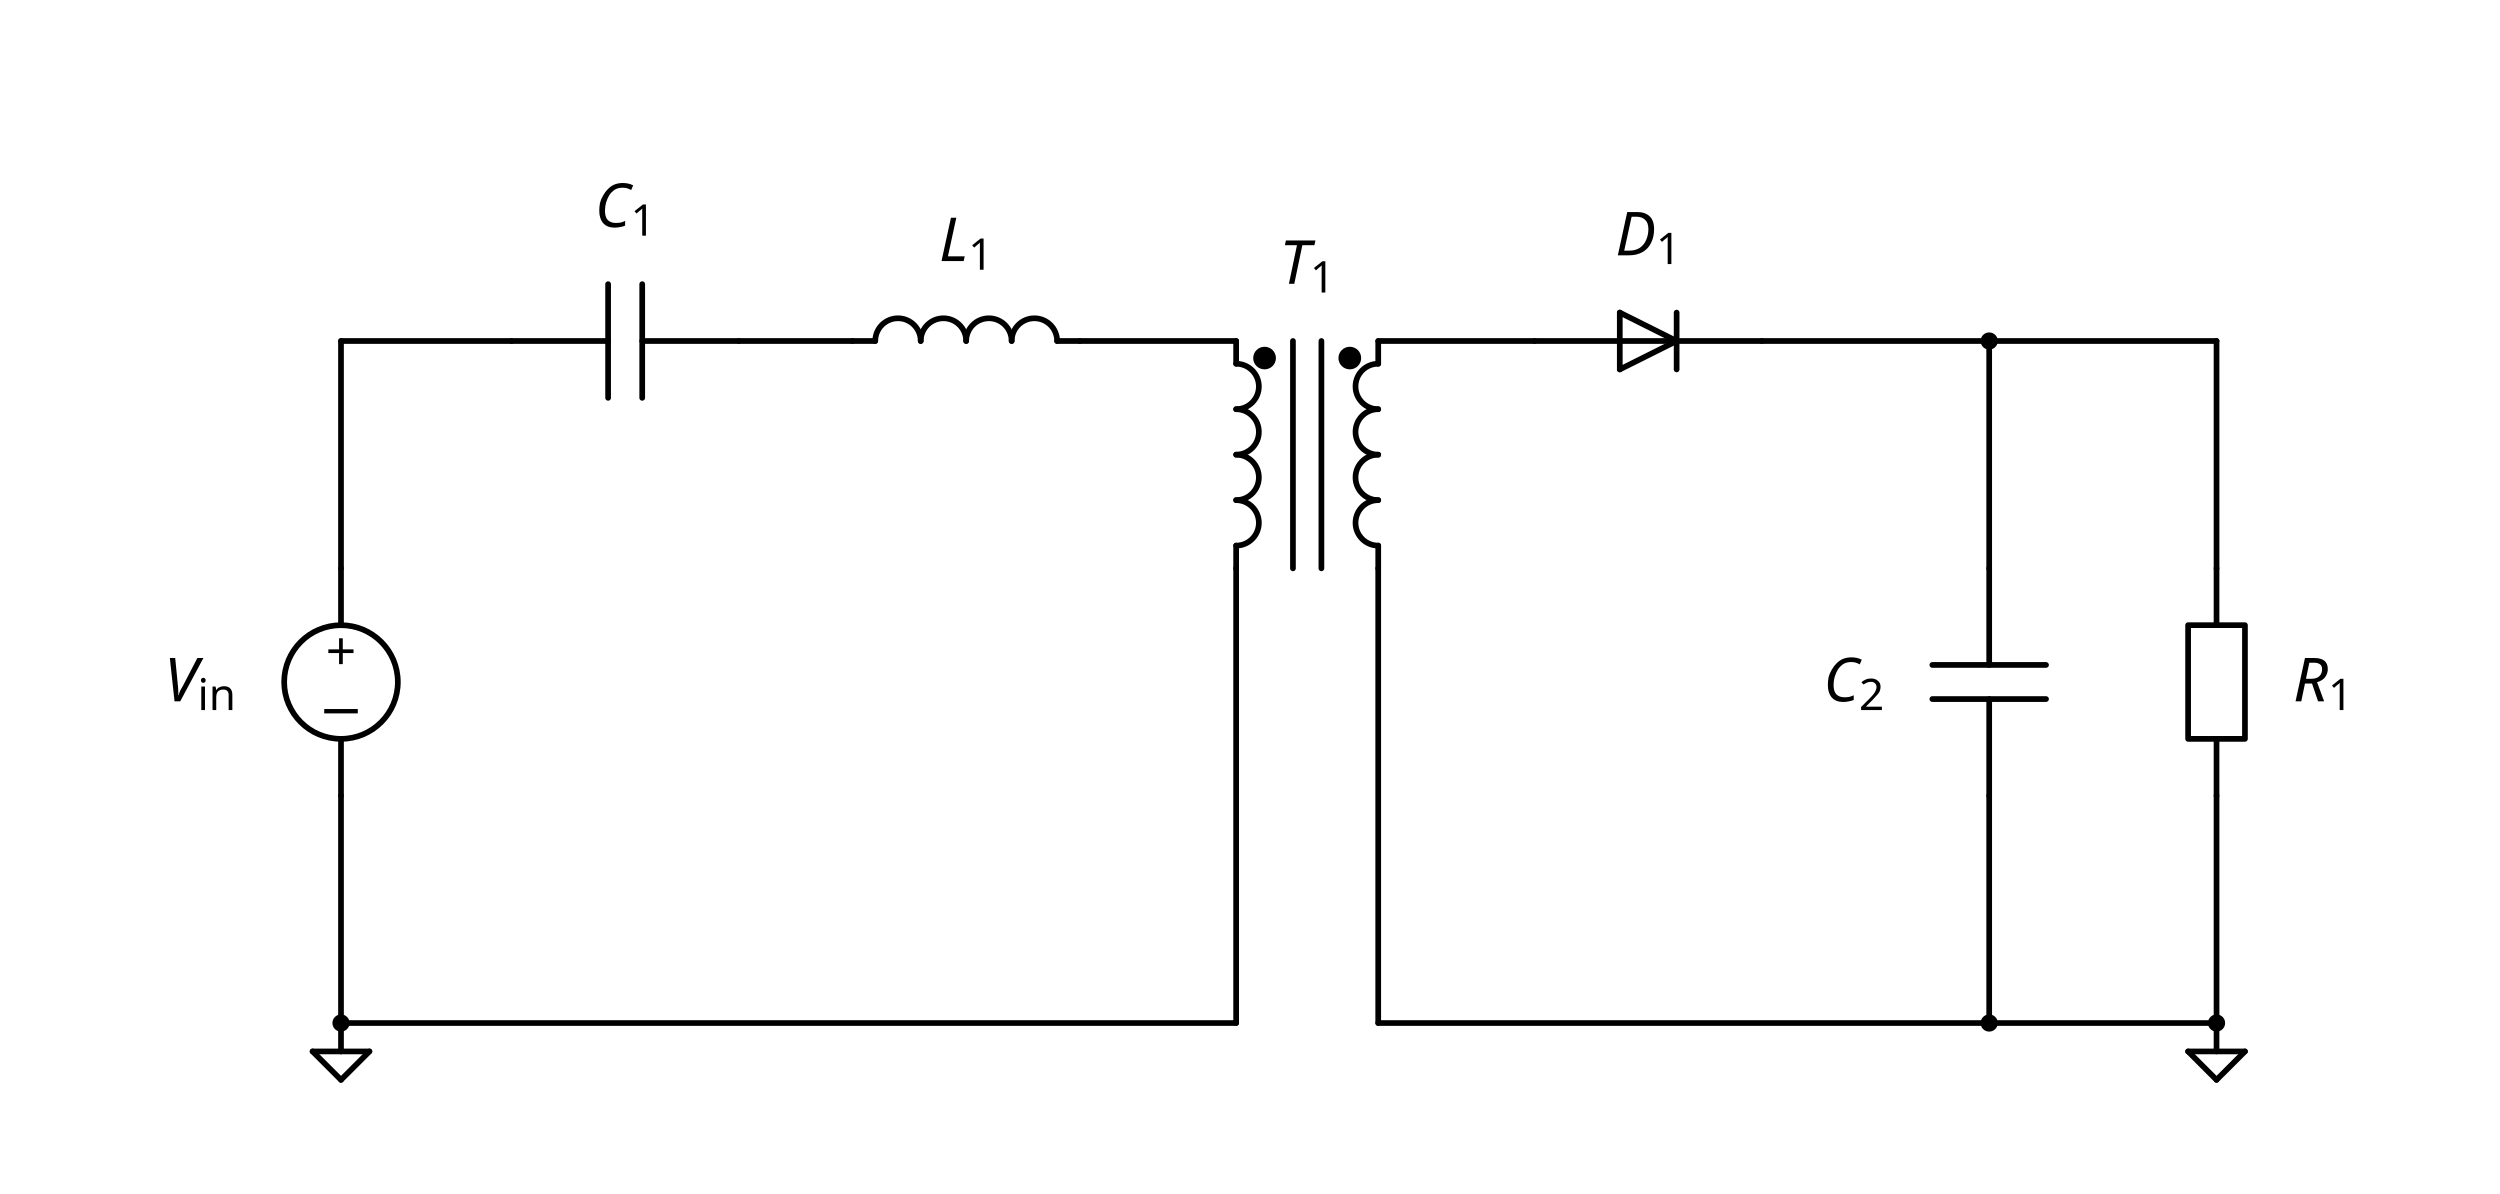
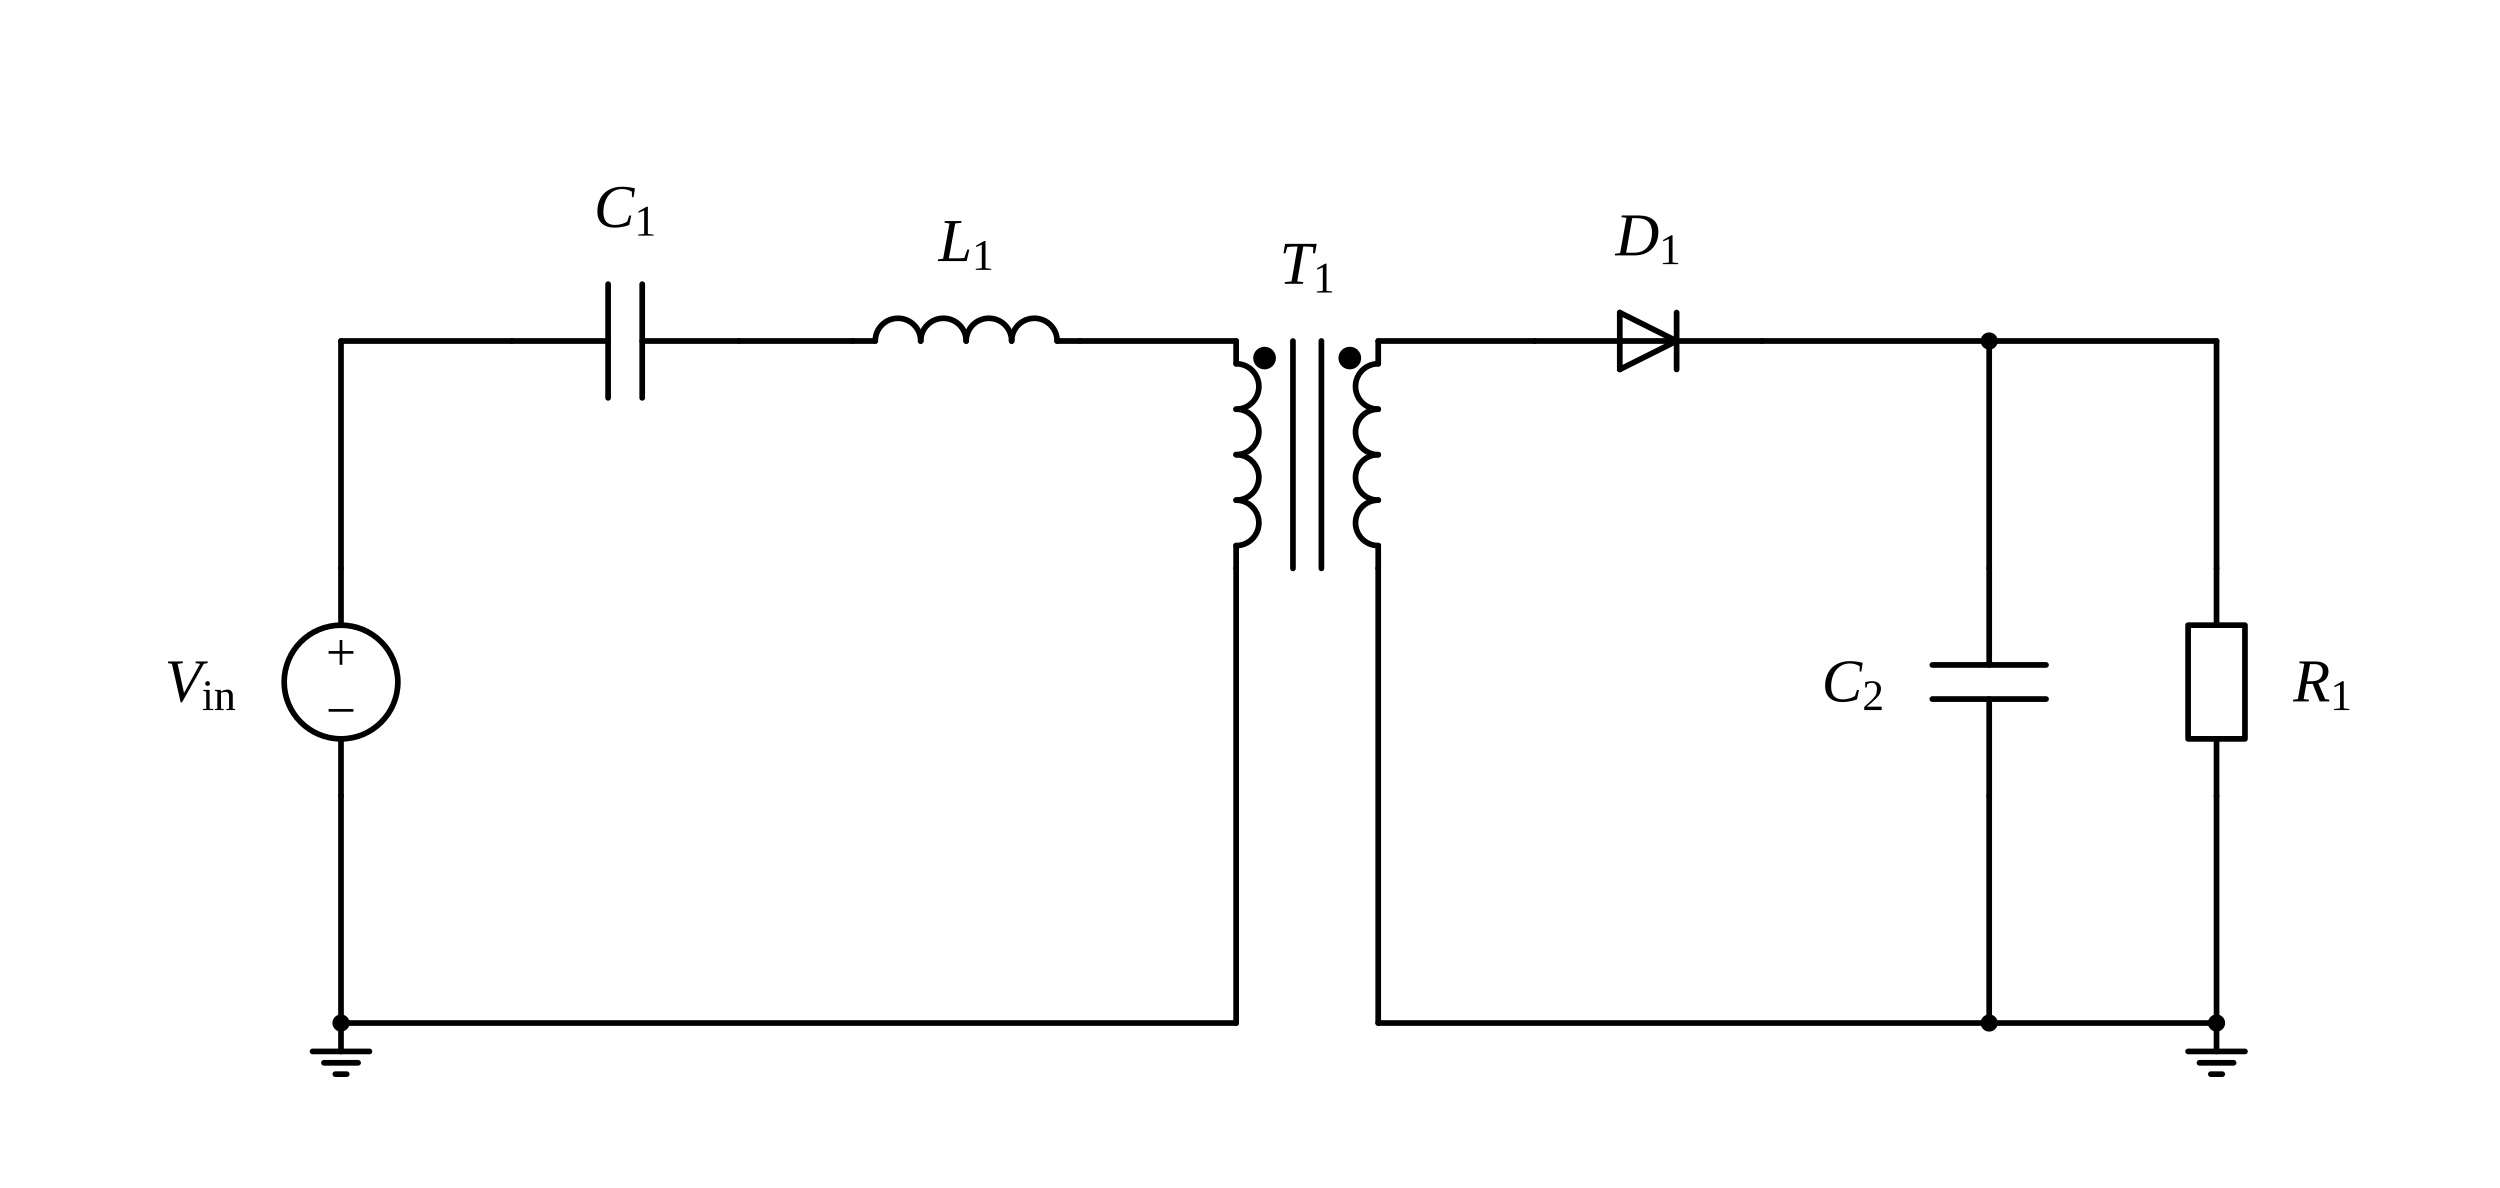
- <svg xmlns="http://www.w3.org/2000/svg" xmlns:xlink="http://www.w3.org/1999/xlink" width="116.384mm" height="55.563mm" viewBox="0 0 116.384 55.563" version="1.1">
+ <svg xmlns="http://www.w3.org/2000/svg" xmlns:xlink="http://www.w3.org/1999/xlink" width="116.384mm" height="55.298mm" viewBox="0 0 116.384 55.298" version="1.1">
  <defs>
    <g id="sym-vsource" transform="translate(-60.854,-78.7185)">
      <path style="fill:none;stroke:#000000;stroke-width:0.265px;stroke-linecap:round;stroke-linejoin:miter;stroke-opacity:1" d="m 60.854,81.365 v 2.646" id="path6382-6" />
      <circle style="opacity:1;fill:none;fill-opacity:1;stroke:#000000;stroke-width:0.265;stroke-linecap:round;stroke-linejoin:round;stroke-miterlimit:4;stroke-dasharray:none;stroke-dashoffset:0;stroke-opacity:1;paint-order:normal" id="path6384-7" cx="60.854" cy="78.719" r="2.646" />
      <path style="fill:none;stroke:#000000;stroke-width:0.265px;stroke-linecap:round;stroke-linejoin:miter;stroke-opacity:1" d="m 60.854,73.427 v 2.646" id="path6382-6-5" />
    </g>
-     <g id="sym-gnd" transform="translate(-31.884,-96.578)">
-       <path style="fill:none;stroke:#000000;stroke-width:0.265;stroke-linecap:round;stroke-linejoin:round;stroke-miterlimit:4;stroke-dasharray:none;stroke-opacity:1" d="m 31.884,97.901 v -1.323" id="path6312" />
-       <path style="fill:none;stroke:#000000;stroke-width:0.265px;stroke-linecap:round;stroke-linejoin:miter;stroke-opacity:1" d="m 30.561,97.901 h 2.646" id="path6314" />
-       <path style="fill:none;stroke:#000000;stroke-width:0.265px;stroke-linecap:round;stroke-linejoin:miter;stroke-opacity:1" d="m 31.884,99.224 1.323,-1.323" id="path6316" />
-       <path style="fill:none;stroke:#000000;stroke-width:0.265px;stroke-linecap:round;stroke-linejoin:miter;stroke-opacity:1" d="m 30.561,97.901 1.323,1.323" id="path6318" />
+     <g id="sym-power_ground" transform="translate(-37.175,-96.578)">
+       <path style="fill:none;stroke:#000000;stroke-width:0.265px;stroke-linecap:round;stroke-linejoin:miter;stroke-opacity:1" d="m 35.852,97.901 h 2.646" id="path6320" />
+       <path style="fill:none;stroke:#000000;stroke-width:0.265px;stroke-linecap:round;stroke-linejoin:miter;stroke-opacity:1" d="m 36.382,98.43 h 1.587" id="path6322" />
+       <path style="fill:none;stroke:#000000;stroke-width:0.265px;stroke-linecap:round;stroke-linejoin:miter;stroke-opacity:1" d="m 36.911,98.959 h 0.529" id="path6324" />
+       <path style="fill:none;stroke:#000000;stroke-width:0.265px;stroke-linecap:round;stroke-linejoin:miter;stroke-opacity:1" d="m 37.175,96.578 v 1.323" id="path6326" />
    </g>
    <g id="sym-cap" transform="translate(-30.427,18.5205)">
      <path style="fill:none;stroke:#000000;stroke-width:0.265px;stroke-linecap:round;stroke-linejoin:miter;stroke-opacity:1" d="m 30.427,-23.812 v 4.498" id="path5835" />
      <path style="fill:none;stroke:#000000;stroke-width:0.265px;stroke-linecap:round;stroke-linejoin:miter;stroke-opacity:1" d="m 30.427,-17.727 v 4.498" id="path5839" />
      <path style="fill:none;stroke:#000000;stroke-width:0.265px;stroke-linecap:round;stroke-linejoin:miter;stroke-opacity:1" d="m 27.781,-19.315 h 5.292" id="path5841" />
      <path style="fill:none;stroke:#000000;stroke-width:0.265px;stroke-linecap:round;stroke-linejoin:miter;stroke-opacity:1" d="m 27.781,-17.727 h 5.292" id="path5843" />
    </g>
    <g id="sym-ind" transform="translate(-76.729,-58.875)">
      <path style="opacity:1;fill:none;fill-opacity:1;stroke:#000000;stroke-width:0.265;stroke-linecap:round;stroke-linejoin:round;stroke-miterlimit:4;stroke-dasharray:none;stroke-dashoffset:0;stroke-opacity:1;paint-order:normal" id="path6410" d="m 76.729,60.992 a 1.058,1.058 0 0 1 1.058,1.058 1.058,1.058 0 0 1 -1.058,1.058" />
      <path style="opacity:1;fill:none;fill-opacity:1;stroke:#000000;stroke-width:0.265;stroke-linecap:round;stroke-linejoin:round;stroke-miterlimit:4;stroke-dasharray:none;stroke-dashoffset:0;stroke-opacity:1;paint-order:normal" id="path6410-6" d="m 76.729,58.875 a 1.058,1.058 0 0 1 1.058,1.058 1.058,1.058 0 0 1 -1.058,1.058" />
      <path style="opacity:1;fill:none;fill-opacity:1;stroke:#000000;stroke-width:0.265;stroke-linecap:round;stroke-linejoin:round;stroke-miterlimit:4;stroke-dasharray:none;stroke-dashoffset:0;stroke-opacity:1;paint-order:normal" id="path6410-2" d="m 76.729,56.758 a 1.058,1.058 0 0 1 1.058,1.058 1.058,1.058 0 0 1 -1.058,1.058" />
      <path style="opacity:1;fill:none;fill-opacity:1;stroke:#000000;stroke-width:0.265;stroke-linecap:round;stroke-linejoin:round;stroke-miterlimit:4;stroke-dasharray:none;stroke-dashoffset:0;stroke-opacity:1;paint-order:normal" id="path6410-61" d="m 76.729,54.642 a 1.058,1.058 0 0 1 1.058,1.058 1.058,1.058 0 0 1 -1.058,1.058" />
      <path style="fill:none;stroke:#000000;stroke-width:0.265px;stroke-linecap:round;stroke-linejoin:miter;stroke-opacity:1" d="M 76.729,64.167 V 63.108" id="path6448" />
      <path style="fill:none;stroke:#000000;stroke-width:0.265px;stroke-linecap:round;stroke-linejoin:miter;stroke-opacity:1" d="m 76.729,53.583 v 1.058" id="path6450" />
    </g>
    <g id="sym-transformer" transform="translate(-57.392,-20.159)">
      <path id="path5742" d="M 56.729,25.451 V 14.867" style="fill:none;stroke:#000000;stroke-width:0.265px;stroke-linecap:round;stroke-linejoin:miter;stroke-opacity:1" />
      <path id="path5744" d="M 58.054,14.867 V 25.451" style="fill:none;stroke:#000000;stroke-width:0.265px;stroke-linecap:round;stroke-linejoin:miter;stroke-opacity:1" />
      <g id="use6557-2" style="stroke:#000000" transform="translate(-25.02562,-53.27173)">
        <ellipse ry="0.442" rx="0.445" cy="68.933" cx="84.402" id="ellipse4306" style="fill:#000000;fill-opacity:1;stroke:#000000;stroke-width:0.168;stroke-miterlimit:4;stroke-dasharray:none;stroke-opacity:1" />
      </g>
      <g id="use6557-0" style="stroke:#000000" transform="translate(-28.99437,-53.27173)">
        <ellipse ry="0.442" rx="0.445" cy="68.933" cx="84.402" id="ellipse4310" style="fill:#000000;fill-opacity:1;stroke:#000000;stroke-width:0.168;stroke-miterlimit:4;stroke-dasharray:none;stroke-opacity:1" />
      </g>
      <g transform="translate(-22.64437,-38.716)" id="g6472-8">
        <path style="opacity:1;fill:none;fill-opacity:1;stroke:#000000;stroke-width:0.265;stroke-linecap:round;stroke-linejoin:round;stroke-miterlimit:4;stroke-dasharray:none;stroke-dashoffset:0;stroke-opacity:1;paint-order:normal" id="path6410-7" d="m 76.729,60.992 a 1.058,1.058 0 0 1 1.058,1.058 1.058,1.058 0 0 1 -1.058,1.058" />
        <path style="opacity:1;fill:none;fill-opacity:1;stroke:#000000;stroke-width:0.265;stroke-linecap:round;stroke-linejoin:round;stroke-miterlimit:4;stroke-dasharray:none;stroke-dashoffset:0;stroke-opacity:1;paint-order:normal" id="path6410-6-9" d="m 76.729,58.875 a 1.058,1.058 0 0 1 1.058,1.058 1.058,1.058 0 0 1 -1.058,1.058" />
        <path style="opacity:1;fill:none;fill-opacity:1;stroke:#000000;stroke-width:0.265;stroke-linecap:round;stroke-linejoin:round;stroke-miterlimit:4;stroke-dasharray:none;stroke-dashoffset:0;stroke-opacity:1;paint-order:normal" id="path6410-2-2" d="m 76.729,56.758 a 1.058,1.058 0 0 1 1.058,1.058 1.058,1.058 0 0 1 -1.058,1.058" />
        <path style="opacity:1;fill:none;fill-opacity:1;stroke:#000000;stroke-width:0.265;stroke-linecap:round;stroke-linejoin:round;stroke-miterlimit:4;stroke-dasharray:none;stroke-dashoffset:0;stroke-opacity:1;paint-order:normal" id="path6410-61-0" d="m 76.729,54.642 a 1.058,1.058 0 0 1 1.058,1.058 1.058,1.058 0 0 1 -1.058,1.058" />
        <path style="fill:none;stroke:#000000;stroke-width:0.265px;stroke-linecap:round;stroke-linejoin:miter;stroke-opacity:1" d="M 76.729,64.167 V 63.108" id="path6448-2" />
        <path style="fill:none;stroke:#000000;stroke-width:0.265px;stroke-linecap:round;stroke-linejoin:miter;stroke-opacity:1" d="m 76.729,53.583 v 1.058" id="path6450-3" />
      </g>
      <g transform="translate(-26.61312,-33.42434)" id="g6472-7">
        <g transform="rotate(180,82.02083,56.22915)" id="g6549">
          <path d="m 76.729,60.992 a 1.058,1.058 0 0 1 1.058,1.058 1.058,1.058 0 0 1 -1.058,1.058" id="path6410-5" style="opacity:1;fill:none;fill-opacity:1;stroke:#000000;stroke-width:0.265;stroke-linecap:round;stroke-linejoin:round;stroke-miterlimit:4;stroke-dasharray:none;stroke-dashoffset:0;stroke-opacity:1;paint-order:normal" />
          <path d="m 76.729,58.875 a 1.058,1.058 0 0 1 1.058,1.058 1.058,1.058 0 0 1 -1.058,1.058" id="path6410-6-92" style="opacity:1;fill:none;fill-opacity:1;stroke:#000000;stroke-width:0.265;stroke-linecap:round;stroke-linejoin:round;stroke-miterlimit:4;stroke-dasharray:none;stroke-dashoffset:0;stroke-opacity:1;paint-order:normal" />
          <path d="m 76.729,56.758 a 1.058,1.058 0 0 1 1.058,1.058 1.058,1.058 0 0 1 -1.058,1.058" id="path6410-2-28" style="opacity:1;fill:none;fill-opacity:1;stroke:#000000;stroke-width:0.265;stroke-linecap:round;stroke-linejoin:round;stroke-miterlimit:4;stroke-dasharray:none;stroke-dashoffset:0;stroke-opacity:1;paint-order:normal" />
          <path d="m 76.729,54.642 a 1.058,1.058 0 0 1 1.058,1.058 1.058,1.058 0 0 1 -1.058,1.058" id="path6410-61-9" style="opacity:1;fill:none;fill-opacity:1;stroke:#000000;stroke-width:0.265;stroke-linecap:round;stroke-linejoin:round;stroke-miterlimit:4;stroke-dasharray:none;stroke-dashoffset:0;stroke-opacity:1;paint-order:normal" />
          <path id="path6448-7" d="M 76.729,64.167 V 63.108" style="fill:none;stroke:#000000;stroke-width:0.265px;stroke-linecap:round;stroke-linejoin:miter;stroke-opacity:1" />
          <path id="path6450-36" d="m 76.729,53.583 v 1.058" style="fill:none;stroke:#000000;stroke-width:0.265px;stroke-linecap:round;stroke-linejoin:miter;stroke-opacity:1" />
        </g>
      </g>
    </g>
    <g id="sym-diode" transform="translate(-80.698,-70.7815)">
      <path style="fill:none;stroke:#000000;stroke-width:0.265px;stroke-linecap:round;stroke-linejoin:miter;stroke-opacity:1" d="m 80.698,69.458 1.323,2.646" id="path5654" />
      <path style="fill:none;stroke:#000000;stroke-width:0.265px;stroke-linecap:round;stroke-linejoin:miter;stroke-opacity:1" d="M 79.375,72.104 80.698,69.458" id="path5657" />
      <path style="fill:none;stroke:#000000;stroke-width:0.265px;stroke-linecap:round;stroke-linejoin:miter;stroke-opacity:1" d="M 82.021,72.104 H 79.375" id="path5659" />
      <path style="fill:none;stroke:#000000;stroke-width:0.265px;stroke-linecap:round;stroke-linejoin:miter;stroke-opacity:1" d="m 79.375,69.458 h 2.646" id="path5661" />
      <path style="fill:none;stroke:#000000;stroke-width:0.265px;stroke-linecap:round;stroke-linejoin:miter;stroke-opacity:1" d="M 80.698,65.49 V 76.073" id="path13412" />
    </g>
    <g id="sym-res" transform="translate(-30.427,95.9065)">
      <path style="fill:none;stroke:#000000;stroke-width:0.265px;stroke-linecap:round;stroke-linejoin:miter;stroke-opacity:1" d="M 30.427,-90.615 V -93.26" id="path19526" />
      <path style="fill:none;stroke:#000000;stroke-width:0.265px;stroke-linecap:round;stroke-linejoin:miter;stroke-opacity:1" d="m 30.427,-98.552 v -2.646" id="path19528" />
      <path style="fill:none;stroke:#000000;stroke-width:0.265px;stroke-linecap:round;stroke-linejoin:round;stroke-opacity:1" d="m 29.104,-95.906 v -2.646 h 2.646 v 5.292 h -2.646 v -2.646" id="path19530" />
    </g>
  </defs>
  <g id="schematic">
    <use xlink:href="#sym-vsource" transform="translate(15.875,31.75)" />
-     <text x="15.875" y="31.2" text-anchor="middle" style="font-style:normal;font-weight:normal;font-size:2.5px;font-family:sans-serif;fill:#000000;stroke:none">
-       <tspan x="15.875" y="31.2">+</tspan>
+     <text x="15.875" y="31.2" text-anchor="middle" style="font-style:normal;font-weight:400;font-size:2.5px;font-family:'Times New Roman',Times,serif;fill:#000000;stroke:none">
+       <tspan x="15.875" y="31.2" style="font-family:'Times New Roman',Times,serif;font-weight:400">+</tspan>
    </text>
-     <text x="15.875" y="33.9" text-anchor="middle" style="font-style:normal;font-weight:normal;font-size:2.5px;font-family:sans-serif;fill:#000000;stroke:none">
-       <tspan x="15.875" y="33.9">−</tspan>
+     <text x="15.875" y="33.9" text-anchor="middle" style="font-style:normal;font-weight:400;font-size:2.5px;font-family:'Times New Roman',Times,serif;fill:#000000;stroke:none">
+       <tspan x="15.875" y="33.9" style="font-family:'Times New Roman',Times,serif;font-weight:400">−</tspan>
    </text>
-     <use xlink:href="#sym-gnd" transform="translate(15.875,47.625)" />
+     <use xlink:href="#sym-power_ground" transform="translate(15.875,47.625)" />
    <use xlink:href="#sym-cap" transform="translate(29.10417,15.875) rotate(-90)" />
    <use xlink:href="#sym-ind" transform="translate(44.97917,15.875) rotate(-90)" />
    <use xlink:href="#sym-transformer" transform="translate(60.85417,21.16665)" />
    <use xlink:href="#sym-diode" transform="translate(76.72917,15.875) rotate(90)" />
    <use xlink:href="#sym-cap" transform="translate(92.60417,31.75)" />
    <use xlink:href="#sym-res" transform="translate(103.1875,31.75)" />
-     <use xlink:href="#sym-gnd" transform="translate(103.1875,47.625)" />
+     <use xlink:href="#sym-power_ground" transform="translate(103.1875,47.625)" />
    <path d="M 15.875,15.875 L 23.812,15.875" style="fill:none;stroke:#000000;stroke-width:0.265;stroke-linecap:round;stroke-linejoin:miter" />
    <path d="M 15.875,26.458 L 15.875,15.875" style="fill:none;stroke:#000000;stroke-width:0.265;stroke-linecap:round;stroke-linejoin:miter" />
    <path d="M 34.396,15.875 L 39.688,15.875" style="fill:none;stroke:#000000;stroke-width:0.265;stroke-linecap:round;stroke-linejoin:miter" />
    <path d="M 50.271,15.875 L 57.547,15.875" style="fill:none;stroke:#000000;stroke-width:0.265;stroke-linecap:round;stroke-linejoin:miter" />
    <path d="M 64.161,15.875 L 71.438,15.875" style="fill:none;stroke:#000000;stroke-width:0.265;stroke-linecap:round;stroke-linejoin:miter" />
    <path d="M 82.021,15.875 L 103.188,15.875" style="fill:none;stroke:#000000;stroke-width:0.265;stroke-linecap:round;stroke-linejoin:miter" />
    <path d="M 92.604,26.458 L 92.604,15.875" style="fill:none;stroke:#000000;stroke-width:0.265;stroke-linecap:round;stroke-linejoin:miter" />
    <path d="M 103.188,26.458 L 103.188,15.875" style="fill:none;stroke:#000000;stroke-width:0.265;stroke-linecap:round;stroke-linejoin:miter" />
    <circle cx="92.604" cy="15.875" r="0.4" style="fill:#000000;stroke:none" />
    <path d="M 15.875,47.625 L 57.547,47.625" style="fill:none;stroke:#000000;stroke-width:0.265;stroke-linecap:round;stroke-linejoin:miter" />
    <path d="M 15.875,37.042 L 15.875,47.625" style="fill:none;stroke:#000000;stroke-width:0.265;stroke-linecap:round;stroke-linejoin:miter" />
    <path d="M 57.547,26.458 L 57.547,47.625" style="fill:none;stroke:#000000;stroke-width:0.265;stroke-linecap:round;stroke-linejoin:miter" />
    <circle cx="15.875" cy="47.625" r="0.4" style="fill:#000000;stroke:none" />
    <path d="M 64.161,47.625 L 103.188,47.625" style="fill:none;stroke:#000000;stroke-width:0.265;stroke-linecap:round;stroke-linejoin:miter" />
    <path d="M 92.604,37.042 L 92.604,47.625" style="fill:none;stroke:#000000;stroke-width:0.265;stroke-linecap:round;stroke-linejoin:miter" />
    <path d="M 103.188,37.042 L 103.188,47.625" style="fill:none;stroke:#000000;stroke-width:0.265;stroke-linecap:round;stroke-linejoin:miter" />
    <path d="M 64.161,26.458 L 64.161,47.625" style="fill:none;stroke:#000000;stroke-width:0.265;stroke-linecap:round;stroke-linejoin:miter" />
    <circle cx="103.188" cy="47.625" r="0.4" style="fill:#000000;stroke:none" />
    <circle cx="92.604" cy="47.625" r="0.4" style="fill:#000000;stroke:none" />
-     <text x="10.98" y="32.65" text-anchor="end" style="font-style:italic;font-weight:normal;font-size:2.822px;font-family:sans-serif;fill:#000000;stroke:none">
-       <tspan x="10.98" y="32.65">V<tspan style="font-size:2.032px;baseline-shift:sub;font-style:normal">in</tspan>
+     <text x="10.98" y="32.65" text-anchor="end" style="font-style:italic;font-weight:400;font-size:2.822px;font-family:'Times New Roman',Times,serif;fill:#000000;stroke:none">
+       <tspan x="10.98" y="32.65" style="font-family:'Times New Roman',Times,serif;font-weight:400">V<tspan style="font-size:2.032px;baseline-shift:sub;font-style:normal;font-family:'Times New Roman',Times,serif;font-weight:400">in</tspan>
      </tspan>
    </text>
-     <text x="29.104" y="10.566" text-anchor="middle" style="font-style:italic;font-weight:normal;font-size:2.822px;font-family:sans-serif;fill:#000000;stroke:none">
-       <tspan x="29.104" y="10.566">C<tspan style="font-size:2.032px;baseline-shift:sub;font-style:normal">1</tspan>
+     <text x="29.104" y="10.566" text-anchor="middle" style="font-style:italic;font-weight:400;font-size:2.822px;font-family:'Times New Roman',Times,serif;fill:#000000;stroke:none">
+       <tspan x="29.104" y="10.566" style="font-family:'Times New Roman',Times,serif;font-weight:400">C<tspan style="font-size:2.032px;baseline-shift:sub;font-style:normal;font-family:'Times New Roman',Times,serif;font-weight:400">1</tspan>
      </tspan>
    </text>
-     <text x="44.979" y="12.153" text-anchor="middle" style="font-style:italic;font-weight:normal;font-size:2.822px;font-family:sans-serif;fill:#000000;stroke:none">
-       <tspan x="44.979" y="12.153">L<tspan style="font-size:2.032px;baseline-shift:sub;font-style:normal">1</tspan>
+     <text x="44.979" y="12.153" text-anchor="middle" style="font-style:italic;font-weight:400;font-size:2.822px;font-family:'Times New Roman',Times,serif;fill:#000000;stroke:none">
+       <tspan x="44.979" y="12.153" style="font-family:'Times New Roman',Times,serif;font-weight:400">L<tspan style="font-size:2.032px;baseline-shift:sub;font-style:normal;font-family:'Times New Roman',Times,serif;font-weight:400">1</tspan>
      </tspan>
    </text>
-     <text x="60.854" y="13.211" text-anchor="middle" style="font-style:italic;font-weight:normal;font-size:2.822px;font-family:sans-serif;fill:#000000;stroke:none">
-       <tspan x="60.854" y="13.211">T<tspan style="font-size:2.032px;baseline-shift:sub;font-style:normal">1</tspan>
+     <text x="60.854" y="13.211" text-anchor="middle" style="font-style:italic;font-weight:400;font-size:2.822px;font-family:'Times New Roman',Times,serif;fill:#000000;stroke:none">
+       <tspan x="60.854" y="13.211" style="font-family:'Times New Roman',Times,serif;font-weight:400">T<tspan style="font-size:2.032px;baseline-shift:sub;font-style:normal;font-family:'Times New Roman',Times,serif;font-weight:400">1</tspan>
      </tspan>
    </text>
-     <text x="76.729" y="11.889" text-anchor="middle" style="font-style:italic;font-weight:normal;font-size:2.822px;font-family:sans-serif;fill:#000000;stroke:none">
-       <tspan x="76.729" y="11.889">D<tspan style="font-size:2.032px;baseline-shift:sub;font-style:normal">1</tspan>
+     <text x="76.729" y="11.889" text-anchor="middle" style="font-style:italic;font-weight:400;font-size:2.822px;font-family:'Times New Roman',Times,serif;fill:#000000;stroke:none">
+       <tspan x="76.729" y="11.889" style="font-family:'Times New Roman',Times,serif;font-weight:400">D<tspan style="font-size:2.032px;baseline-shift:sub;font-style:normal;font-family:'Times New Roman',Times,serif;font-weight:400">1</tspan>
      </tspan>
    </text>
-     <text x="87.709" y="32.65" text-anchor="end" style="font-style:italic;font-weight:normal;font-size:2.822px;font-family:sans-serif;fill:#000000;stroke:none">
-       <tspan x="87.709" y="32.65">C<tspan style="font-size:2.032px;baseline-shift:sub;font-style:normal">2</tspan>
+     <text x="87.709" y="32.65" text-anchor="end" style="font-style:italic;font-weight:400;font-size:2.822px;font-family:'Times New Roman',Times,serif;fill:#000000;stroke:none">
+       <tspan x="87.709" y="32.65" style="font-family:'Times New Roman',Times,serif;font-weight:400">C<tspan style="font-size:2.032px;baseline-shift:sub;font-style:normal;font-family:'Times New Roman',Times,serif;font-weight:400">2</tspan>
      </tspan>
    </text>
-     <text x="106.759" y="32.65" text-anchor="start" style="font-style:italic;font-weight:normal;font-size:2.822px;font-family:sans-serif;fill:#000000;stroke:none">
-       <tspan x="106.759" y="32.65">R<tspan style="font-size:2.032px;baseline-shift:sub;font-style:normal">1</tspan>
+     <text x="106.759" y="32.65" text-anchor="start" style="font-style:italic;font-weight:400;font-size:2.822px;font-family:'Times New Roman',Times,serif;fill:#000000;stroke:none">
+       <tspan x="106.759" y="32.65" style="font-family:'Times New Roman',Times,serif;font-weight:400">R<tspan style="font-size:2.032px;baseline-shift:sub;font-style:normal;font-family:'Times New Roman',Times,serif;font-weight:400">1</tspan>
      </tspan>
    </text>
  </g>
</svg>
